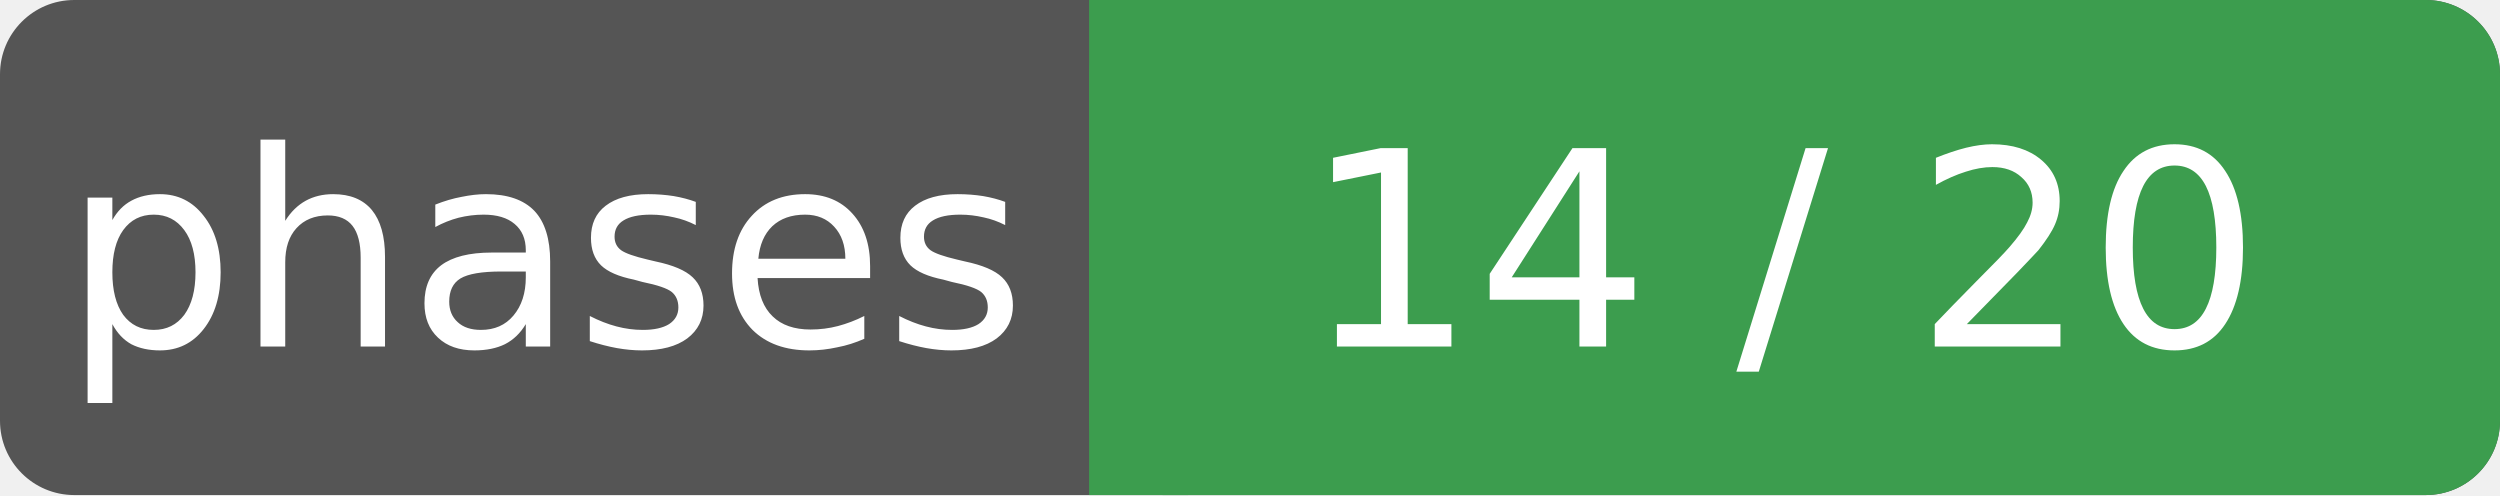
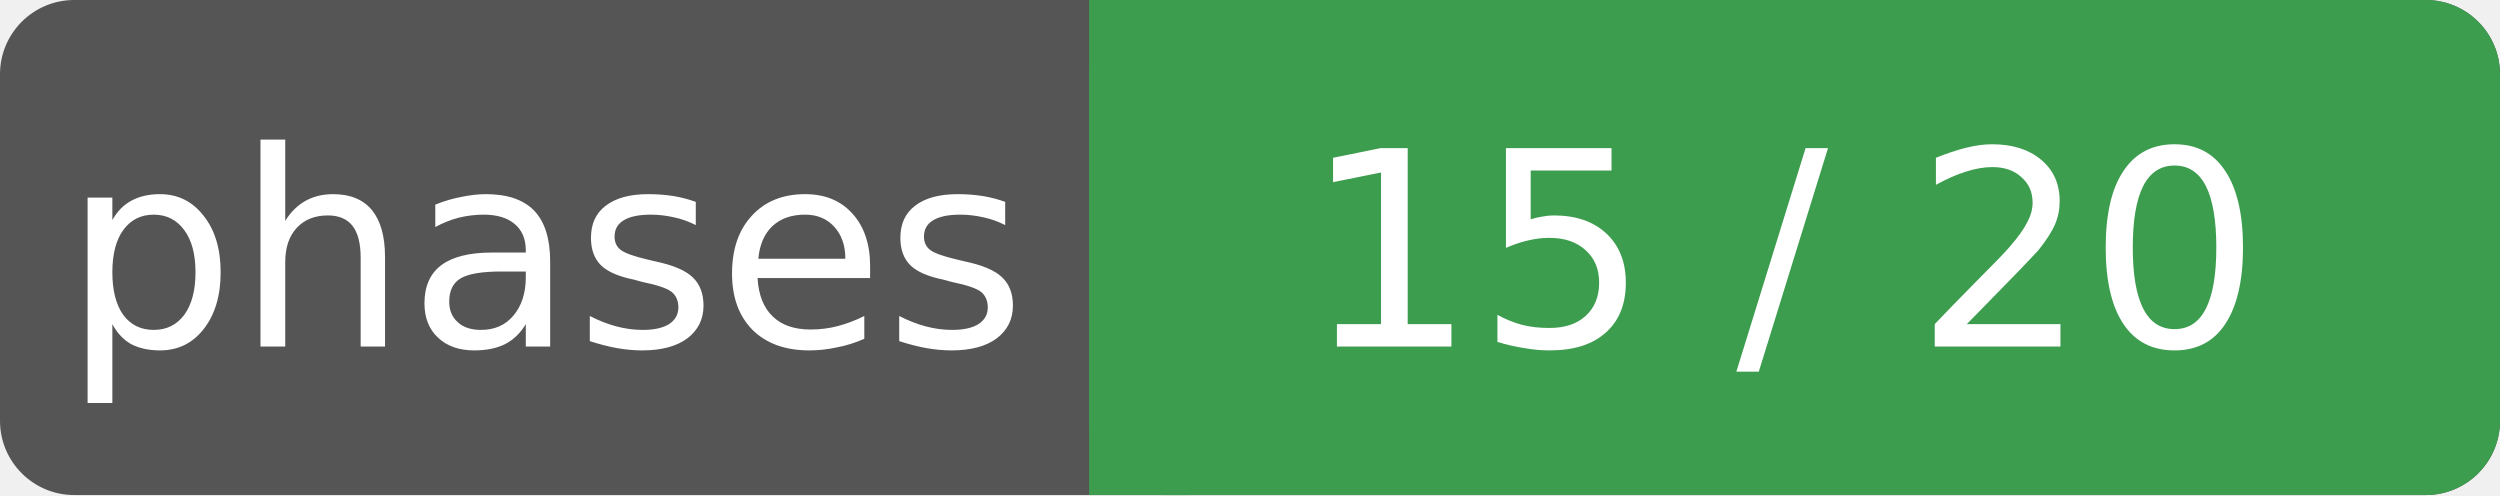
- <svg xmlns="http://www.w3.org/2000/svg" width="101" height="20" role="img" aria-label="phases: 14 / 20" font-family="Verdana,DejaVu Sans,sans-serif" font-size="11">
+ <svg xmlns="http://www.w3.org/2000/svg" width="101" height="20" role="img" aria-label="phases: 15 / 20" font-family="Verdana,DejaVu Sans,sans-serif" font-size="11">
  <rect width="101" height="20" rx="3" fill="#555" />
  <rect x="44" width="57" height="20" rx="3" fill="#3c9d4e" />
  <rect x="44" width="4" height="20" fill="#3c9d4e" />
  <text x="22" y="14" fill="#fff" text-anchor="middle">phases</text>
-   <text x="72" y="14" fill="#fff" text-anchor="middle">14 / 20</text>
+   <text x="72" y="14" fill="#fff" text-anchor="middle">15 / 20</text>
</svg>
